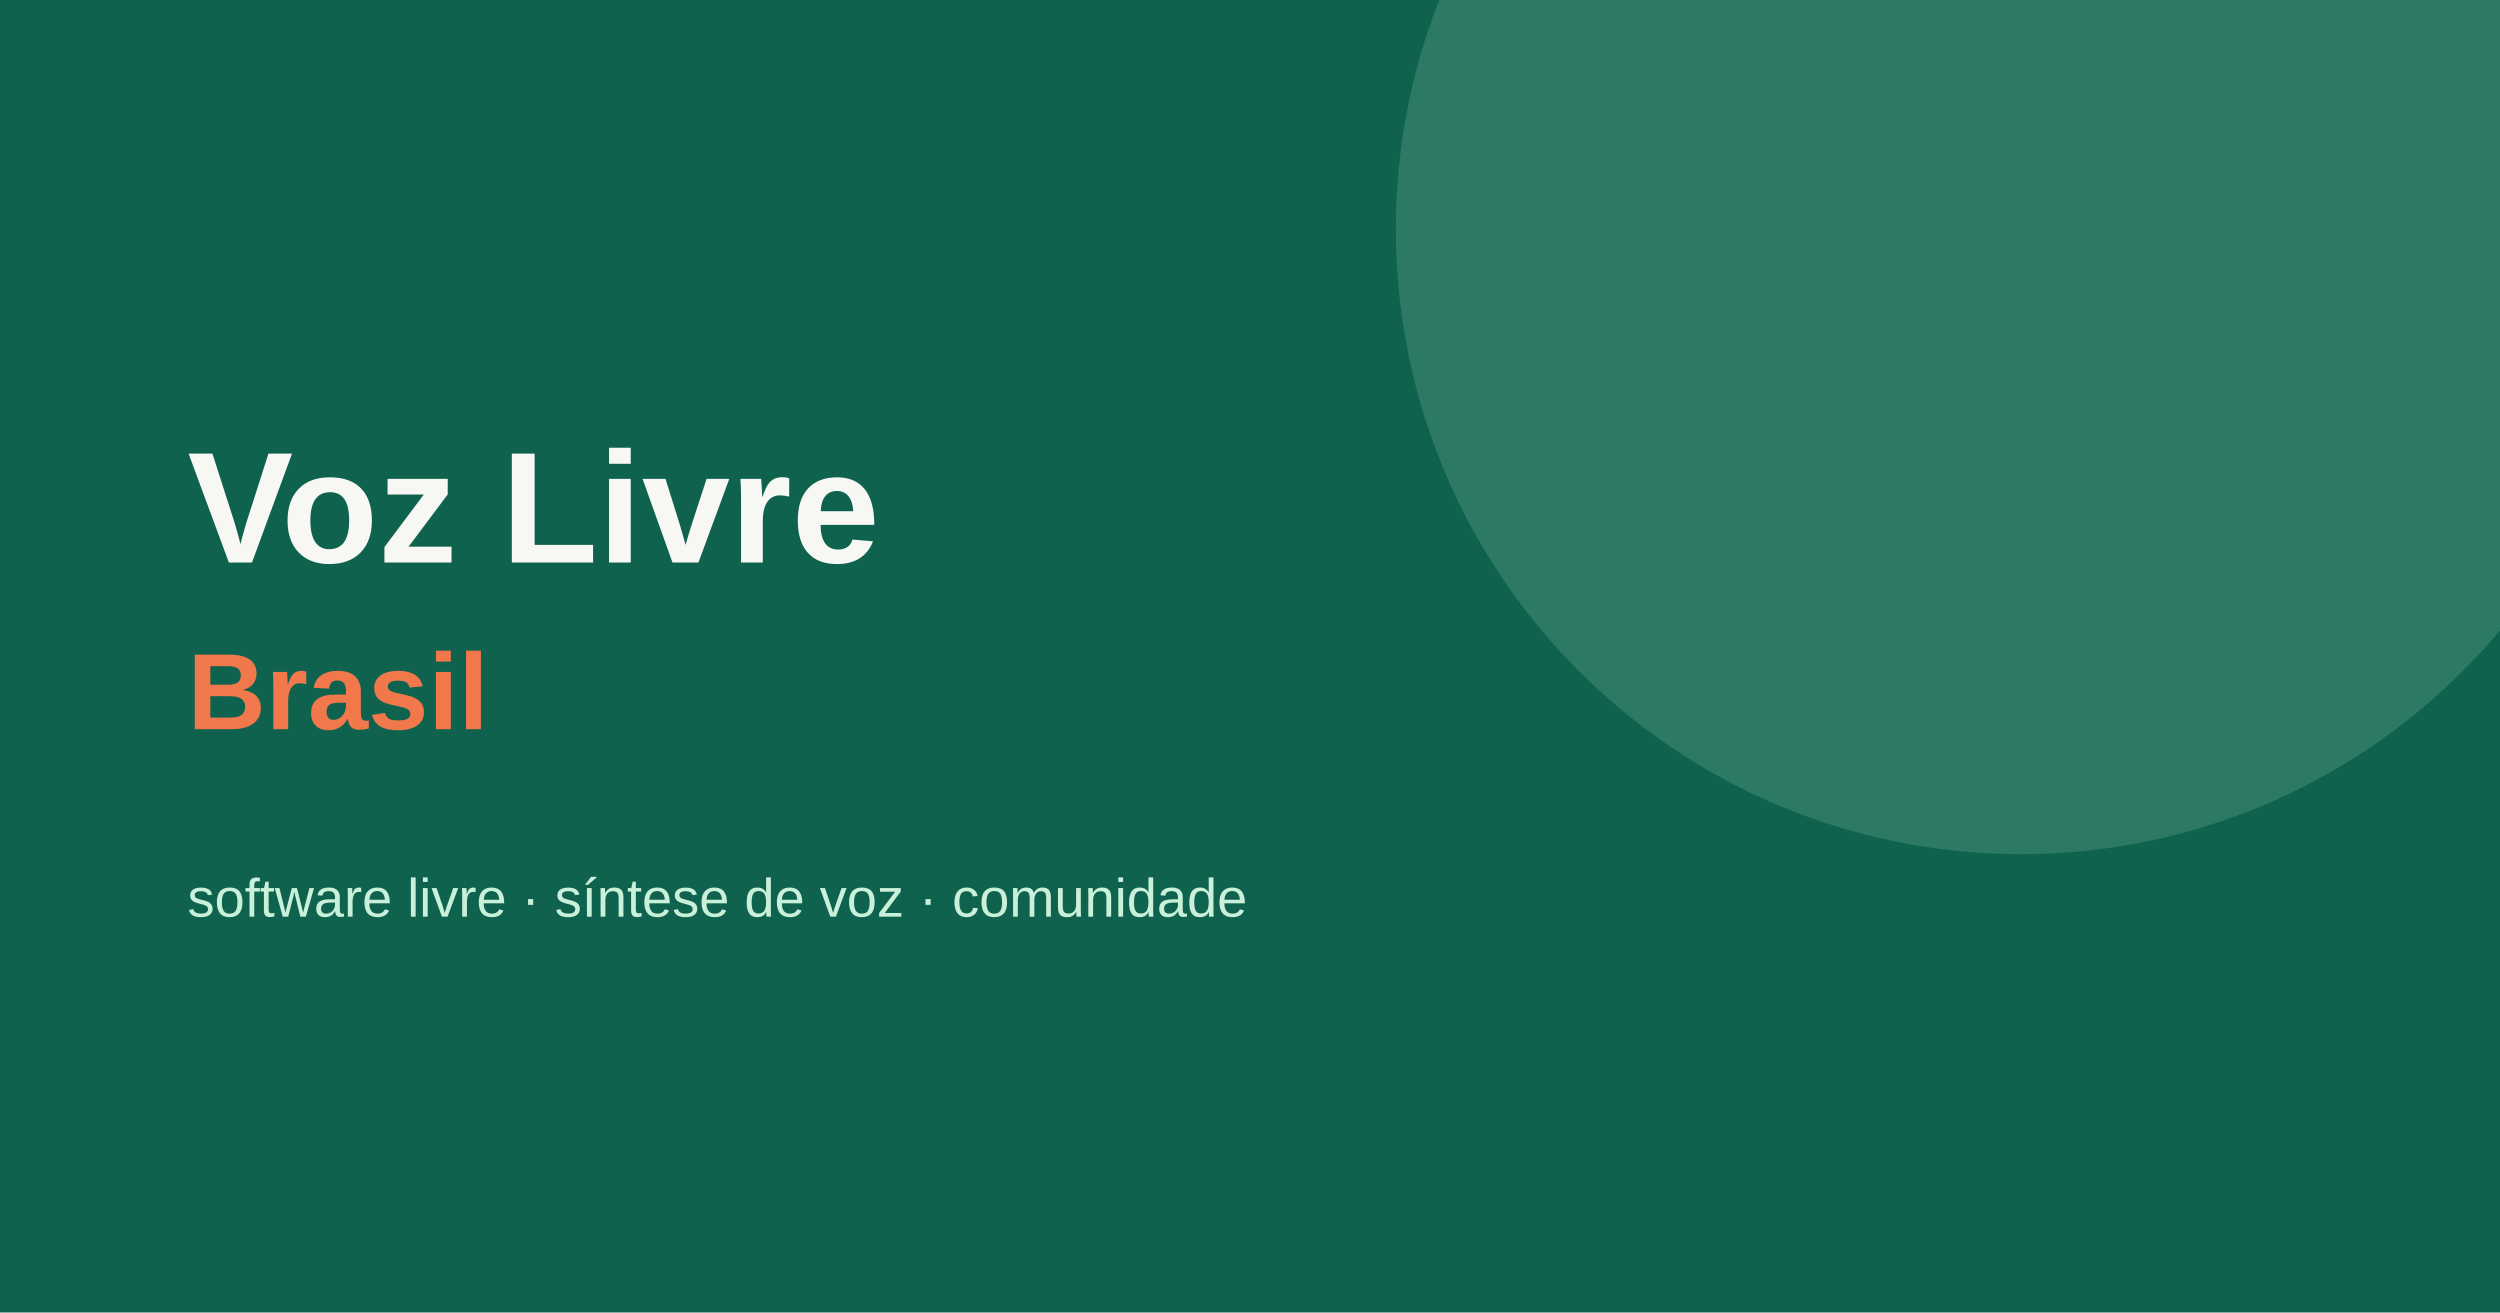
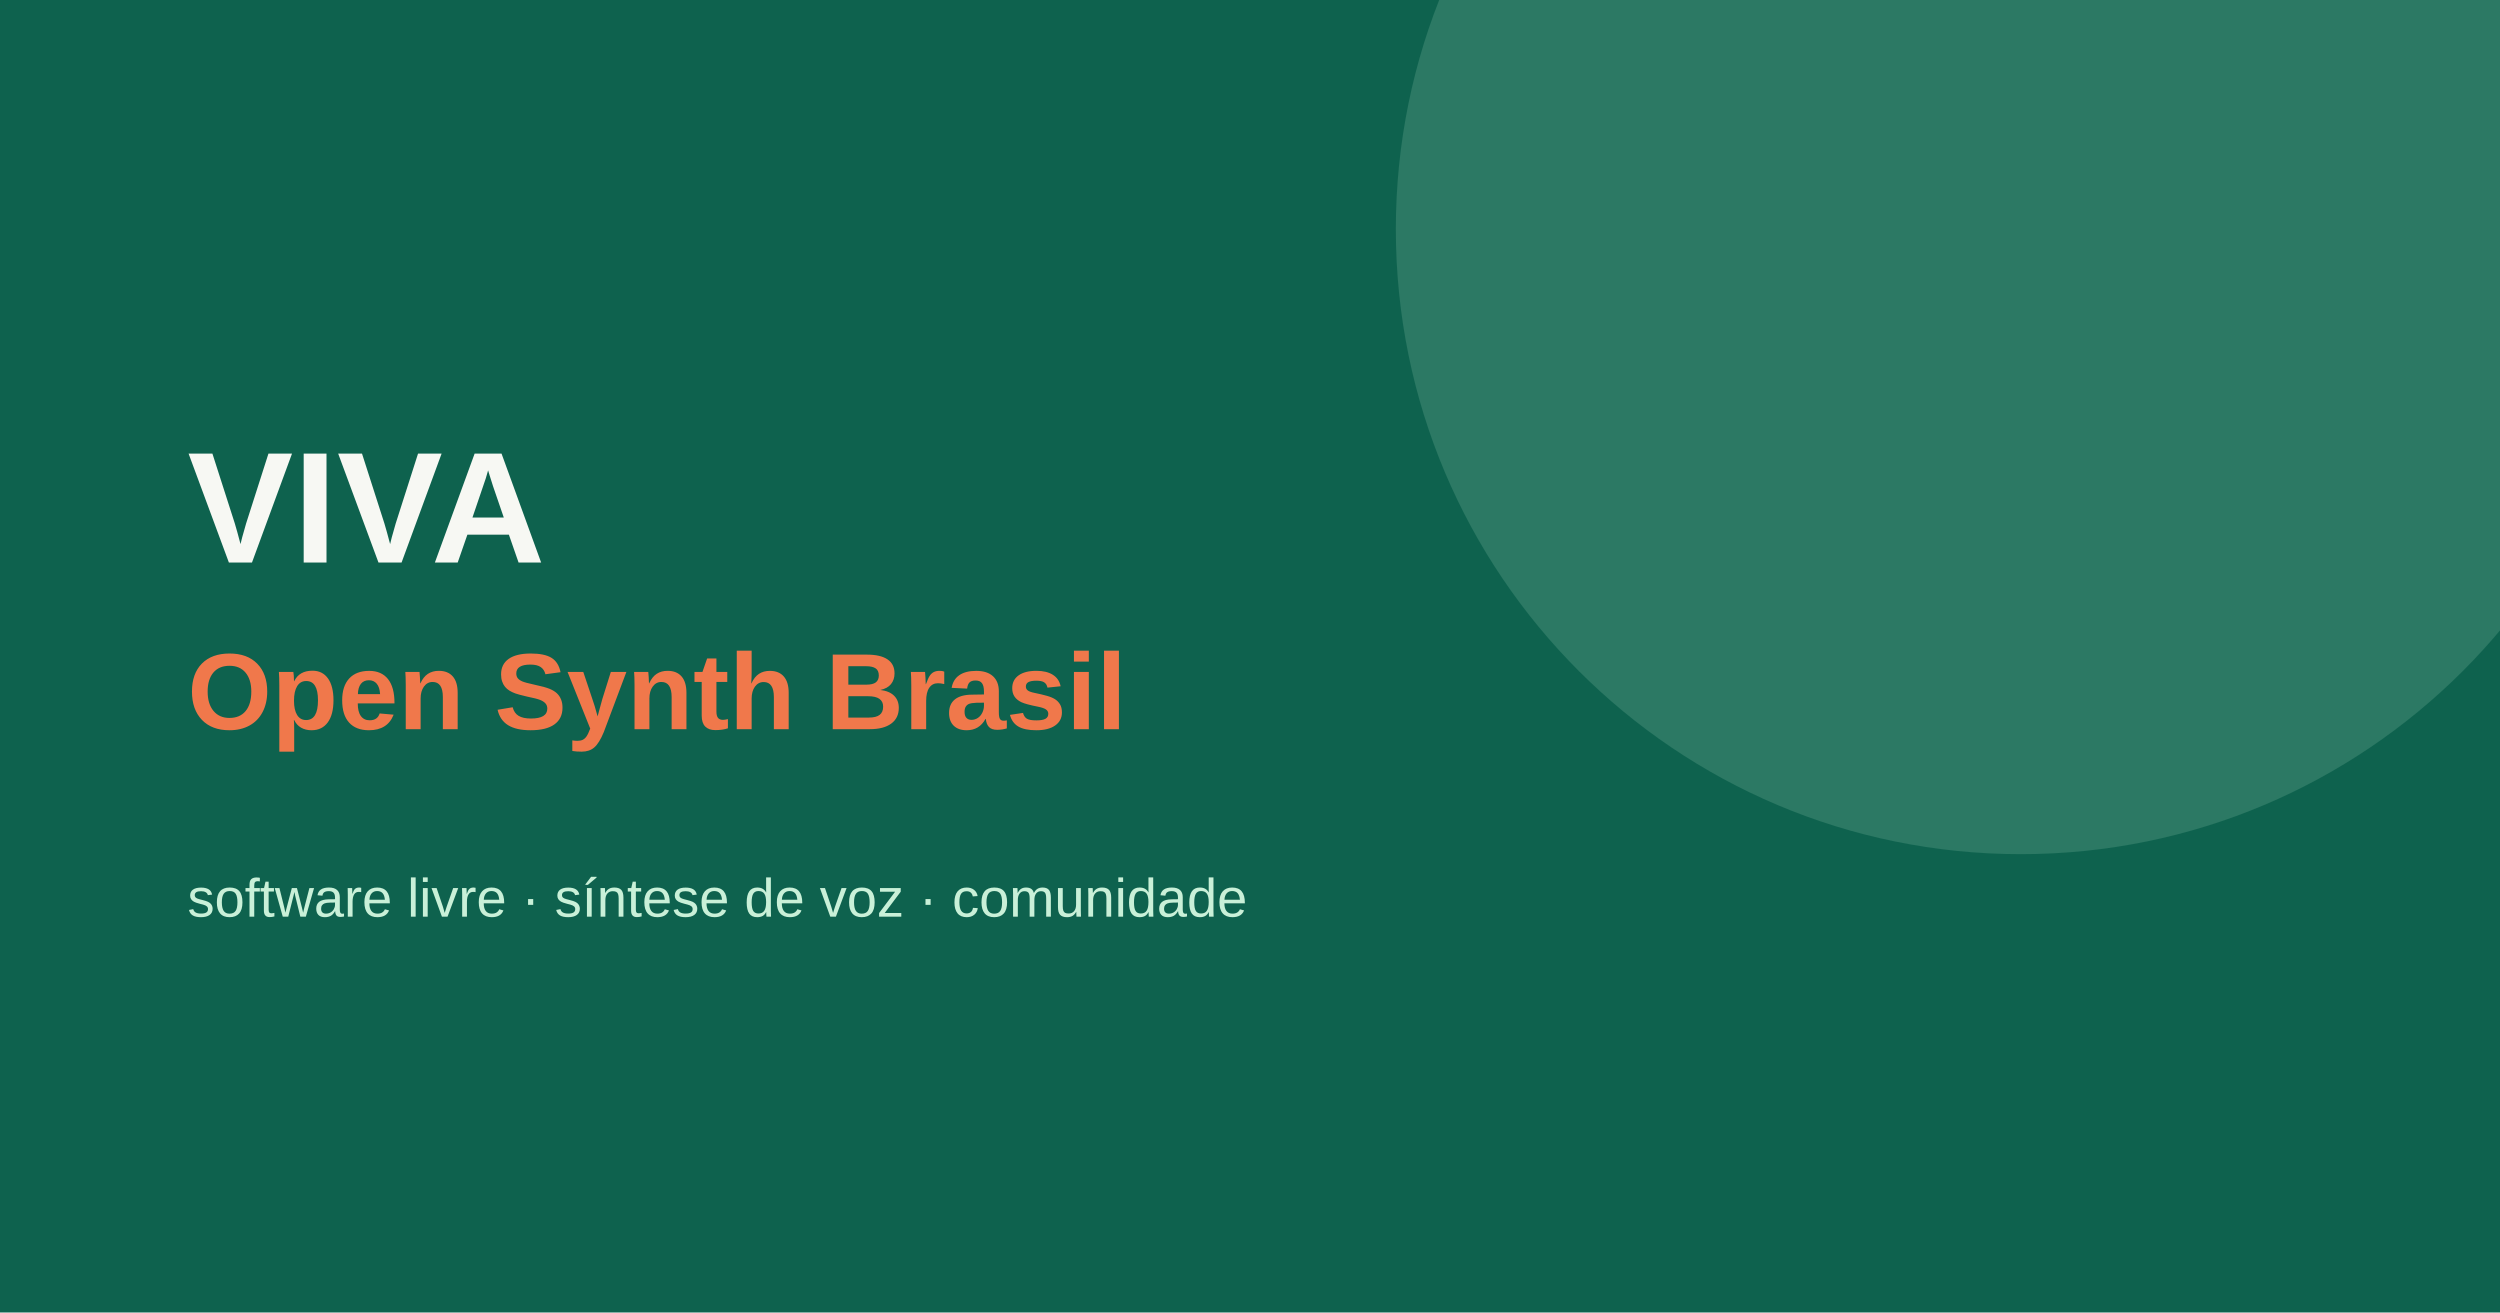
<svg xmlns="http://www.w3.org/2000/svg" viewBox="0 0 1200 630">
  <rect width="1200" height="630" fill="#0e624e" />
  <circle cx="970" cy="110" r="300" fill="#c9f0d8" opacity=".16" />
-   <text x="90" y="270" fill="#f7f8f3" font-family="Arial,sans-serif" font-size="76" font-weight="700">Voz Livre</text>
-   <text x="90" y="350" fill="#f0784b" font-family="Arial,sans-serif" font-size="52" font-weight="700">Brasil</text>
+   <text x="90" y="270" fill="#f7f8f3" font-family="Arial,sans-serif" font-size="76" font-weight="700">VIVA</text>
+   <text x="90" y="350" fill="#f0784b" font-family="Arial,sans-serif" font-size="52" font-weight="700">Open Synth Brasil</text>
  <text x="90" y="440" fill="#c9f0d8" font-family="Arial,sans-serif" font-size="26">software livre · síntese de voz · comunidade</text>
</svg>
